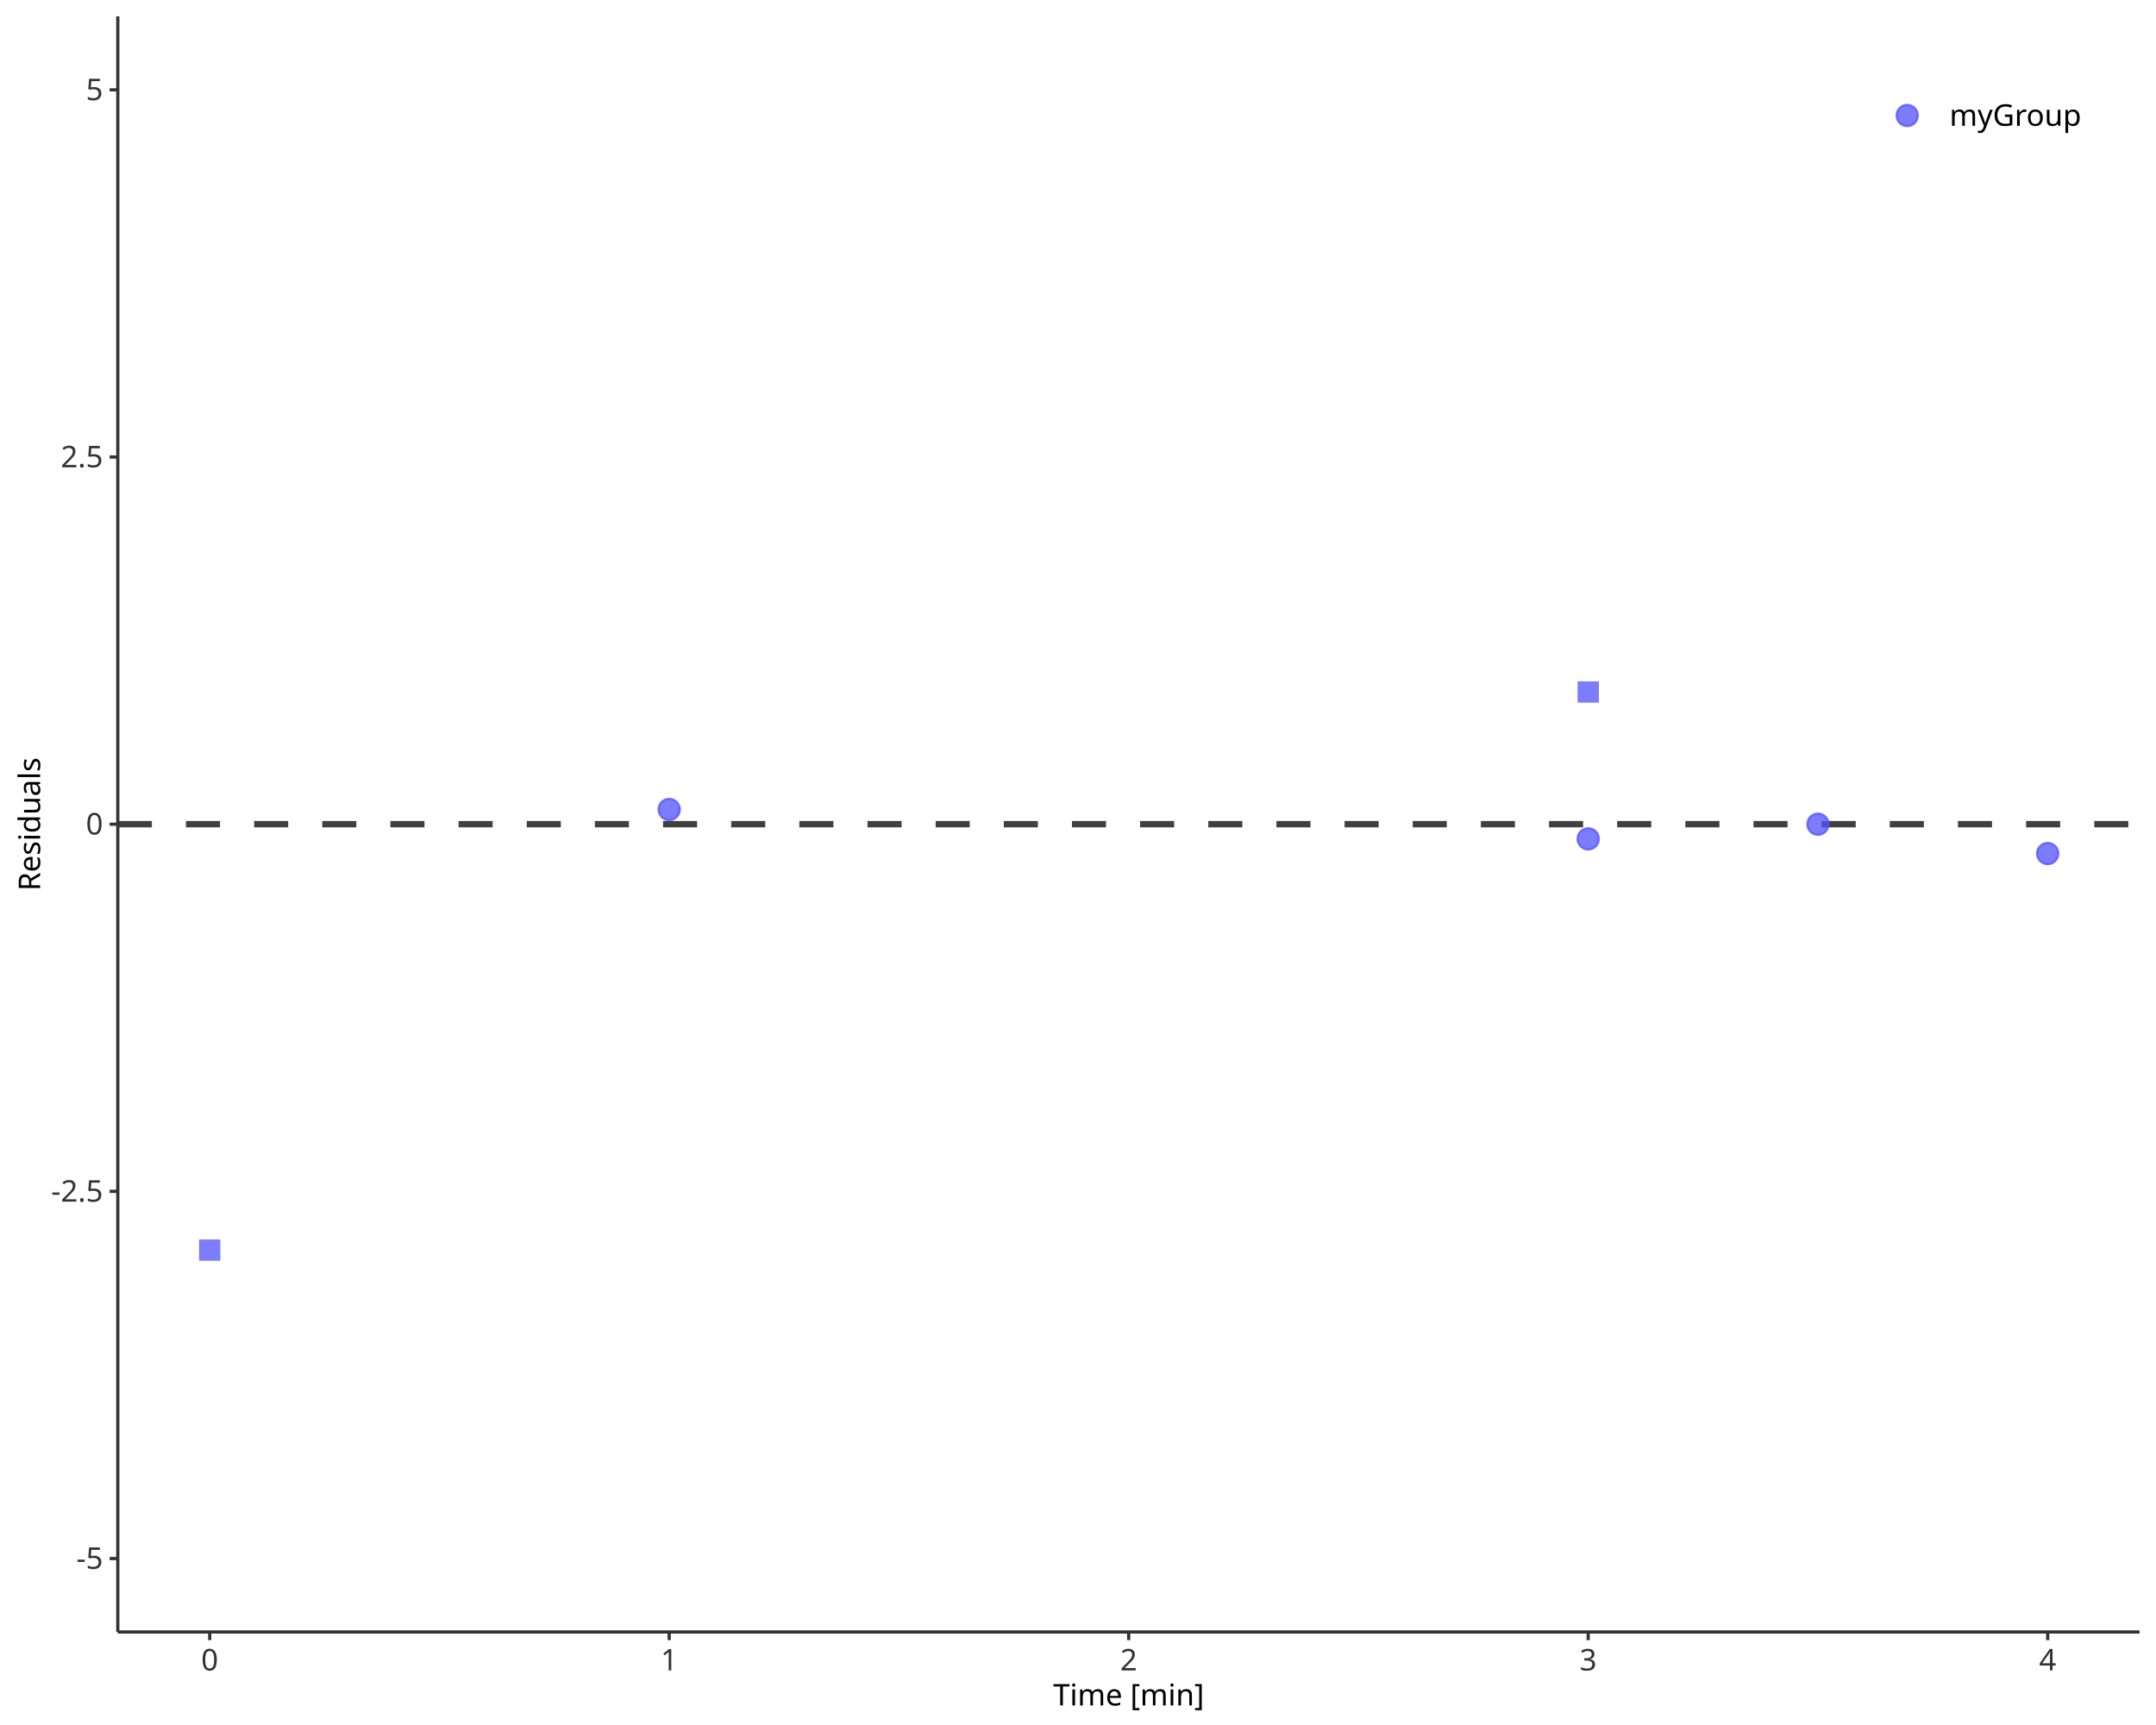
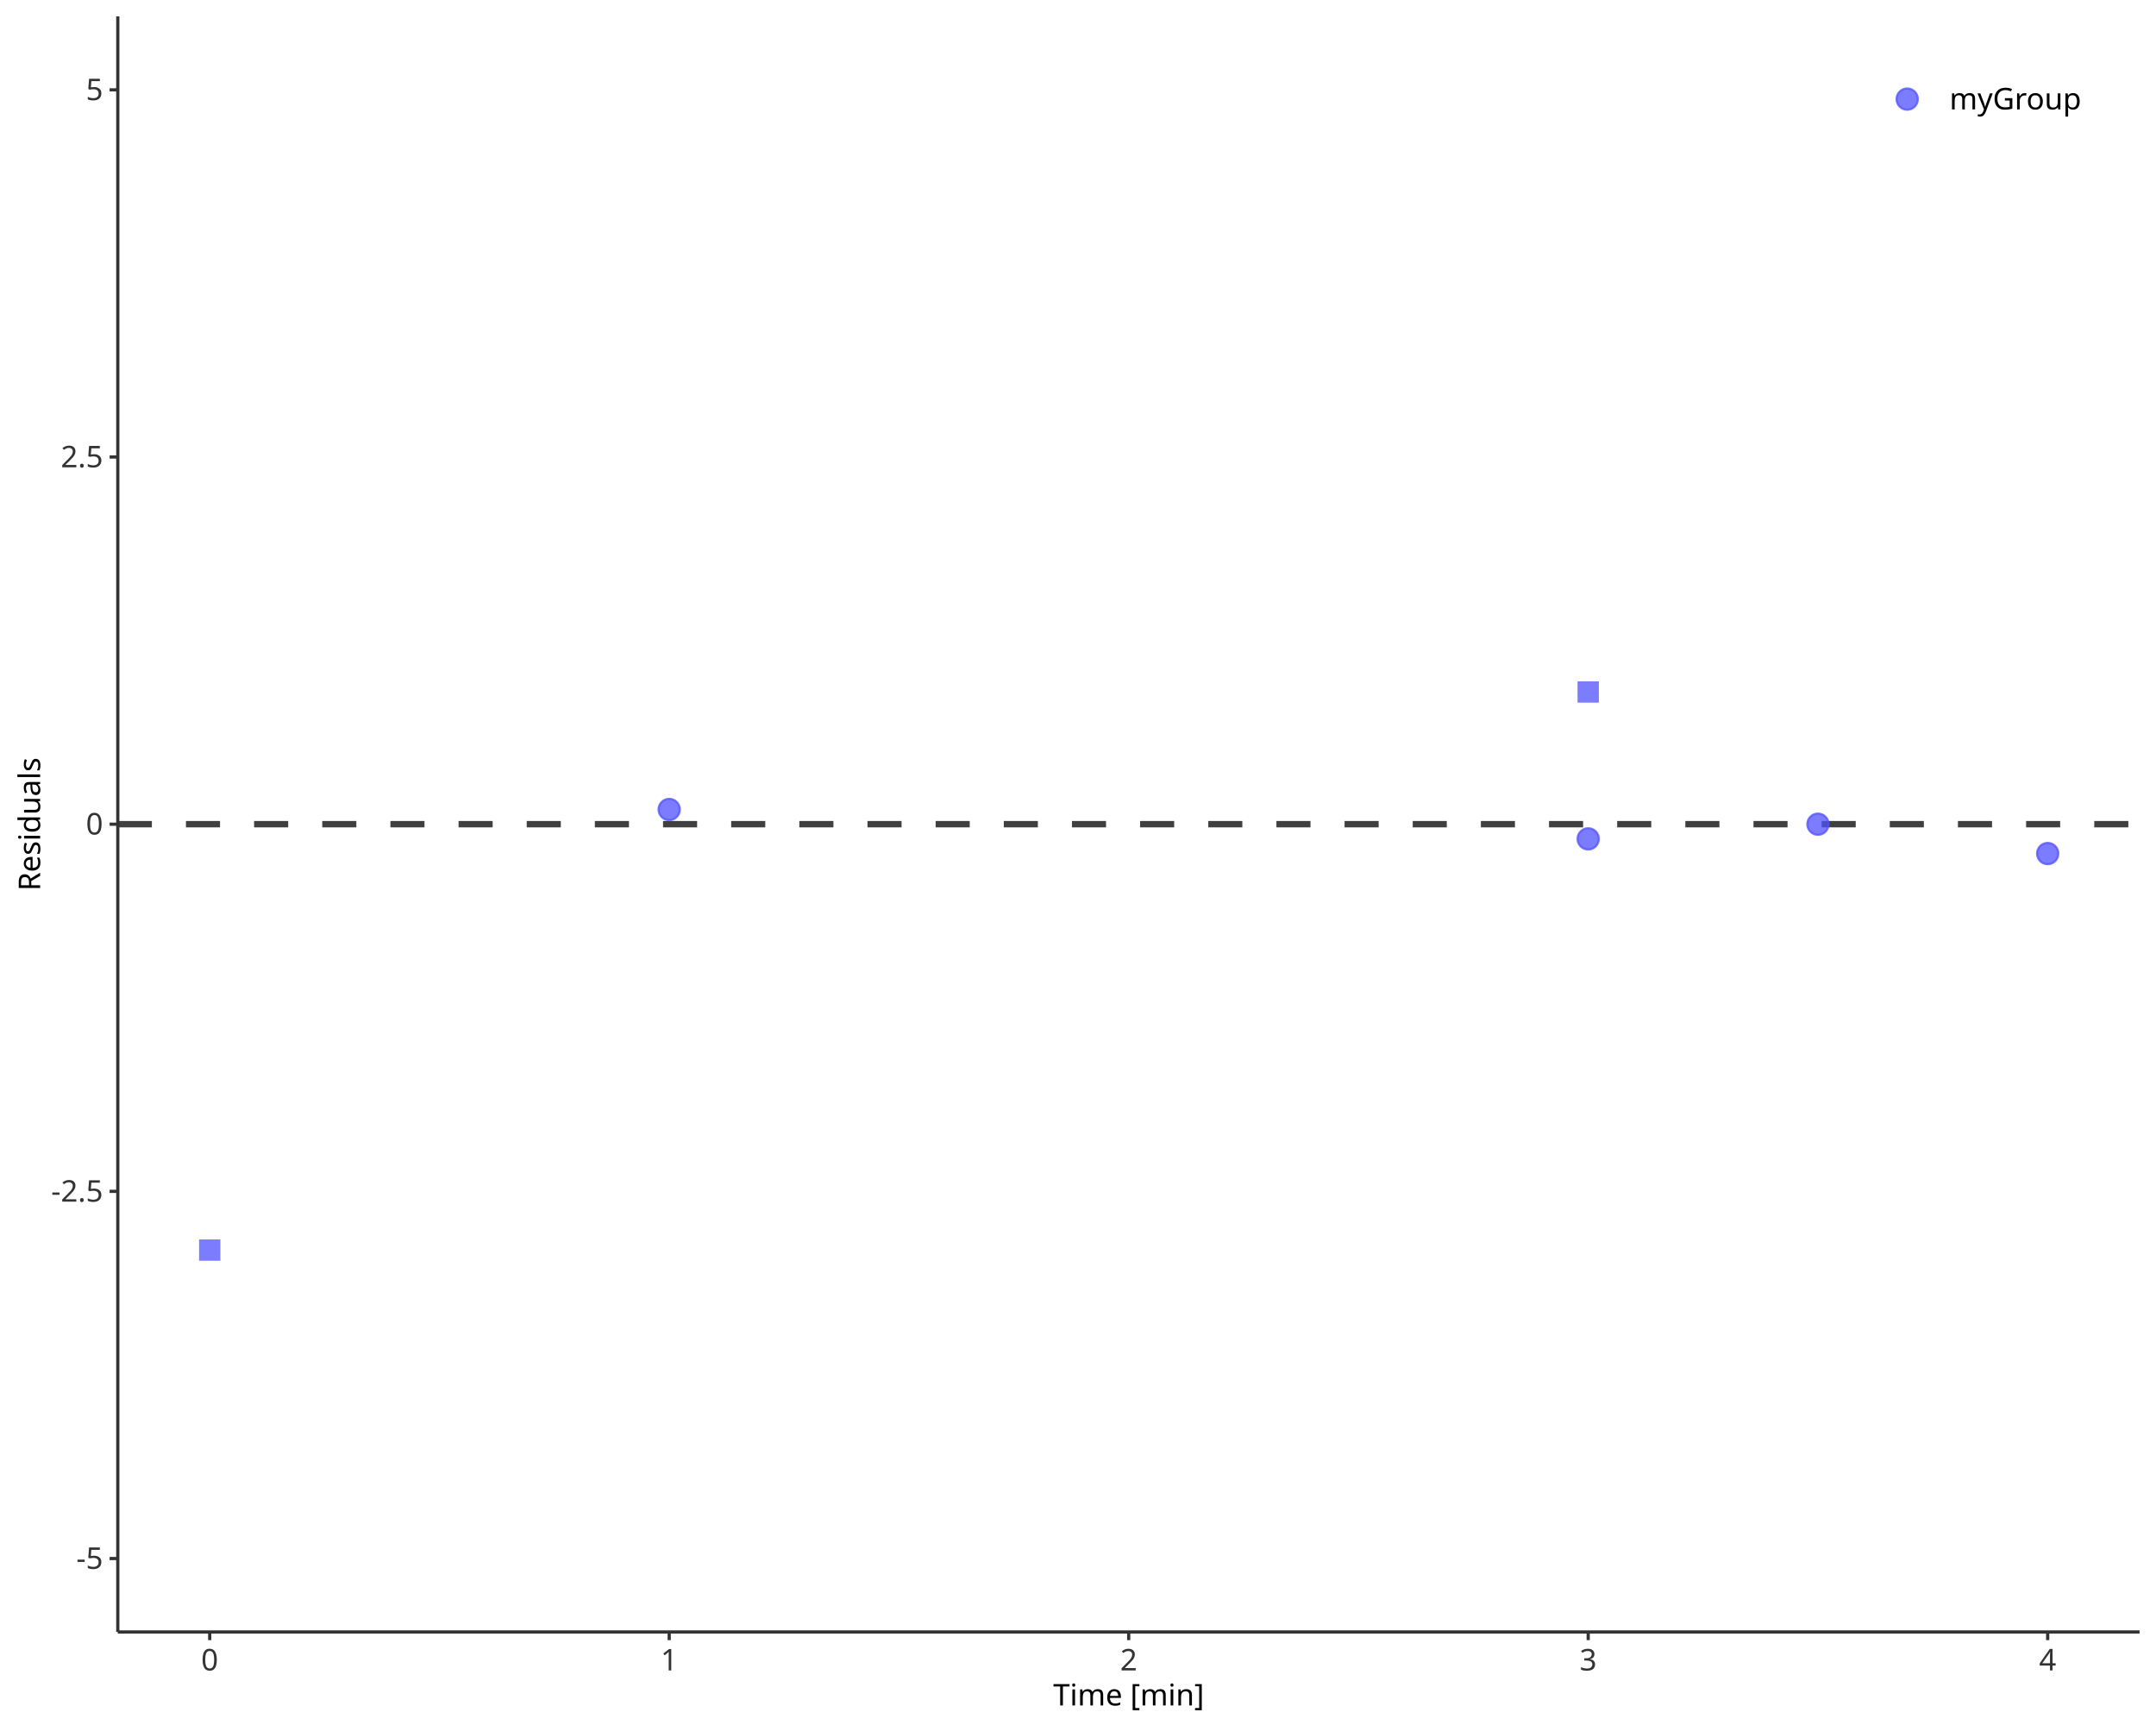
<svg xmlns="http://www.w3.org/2000/svg" class="svglite" data-engine-version="2.0" width="720.00pt" height="576.00pt" viewBox="0 0 720.00 576.00">
  <defs>
    <style type="text/css">
    .svglite line, .svglite polyline, .svglite polygon, .svglite path, .svglite rect, .svglite circle {
      fill: none;
      stroke: #000000;
      stroke-linecap: round;
      stroke-linejoin: round;
      stroke-miterlimit: 10.00;
    }
  </style>
  </defs>
  <rect width="100%" height="100%" style="stroke: none; fill: #FFFFFF;" />
  <defs>
    <clipPath id="cpMC4wMHw3MjAuMDB8MC4wMHw1NzYuMDA=">
      <rect x="0.00" y="0.00" width="720.00" height="576.00" />
    </clipPath>
  </defs>
  <g clip-path="url(#cpMC4wMHw3MjAuMDB8MC4wMHw1NzYuMDA=)">
-     <rect x="0.00" y="0.00" width="720.00" height="576.00" style="stroke-width: 1.07; stroke: none; fill: #FFFFFF;" />
+     <rect x="0" y="0.00" width="720.00" height="576.00" style="stroke-width: 1.07; stroke: none; fill: #FFFFFF;" />
  </g>
  <defs>
    <clipPath id="cpMzkuMzR8NzE0LjUyfDUuNDh8NTQ0Ljkz">
      <rect x="39.34" y="5.48" width="675.18" height="539.45" />
    </clipPath>
  </defs>
  <g clip-path="url(#cpMzkuMzR8NzE0LjUyfDUuNDh8NTQ0Ljkz)">
    <rect x="39.34" y="5.48" width="675.18" height="539.45" style="stroke-width: 1.07; stroke: none; fill: #FFFFFF;" />
  </g>
+   <g clip-path="url(#cpMC4wMHw3MjAuMDB8MC4wMHw1NzYuMDA=)">
+ </g>
+   <g clip-path="url(#cpMzkuMzR8NzE0LjUyfDUuNDh8NTQ0Ljkz)">
+ </g>
+   <g clip-path="url(#cpMC4wMHw3MjAuMDB8MC4wMHw1NzYuMDA=)">
+ </g>
+   <g clip-path="url(#cpMzkuMzR8NzE0LjUyfDUuNDh8NTQ0Ljkz)">
+ </g>
+   <g clip-path="url(#cpMC4wMHw3MjAuMDB8MC4wMHw1NzYuMDA=)">
+ </g>
+   <g clip-path="url(#cpMzkuMzR8NzE0LjUyfDUuNDh8NTQ0Ljkz)">
+ </g>
+   <g clip-path="url(#cpMC4wMHw3MjAuMDB8MC4wMHw1NzYuMDA=)">
+ </g>
+   <g clip-path="url(#cpMzkuMzR8NzE0LjUyfDUuNDh8NTQ0Ljkz)">
+ </g>
  <g clip-path="url(#cpMC4wMHw3MjAuMDB8MC4wMHw1NzYuMDA=)">
</g>
  <g clip-path="url(#cpMzkuMzR8NzE0LjUyfDUuNDh8NTQ0Ljkz)">
</g>
  <g clip-path="url(#cpMC4wMHw3MjAuMDB8MC4wMHw1NzYuMDA=)">
</g>
  <g clip-path="url(#cpMzkuMzR8NzE0LjUyfDUuNDh8NTQ0Ljkz)">
</g>
  <g clip-path="url(#cpMC4wMHw3MjAuMDB8MC4wMHw1NzYuMDA=)">
</g>
  <g clip-path="url(#cpMzkuMzR8NzE0LjUyfDUuNDh8NTQ0Ljkz)">
</g>
  <g clip-path="url(#cpMC4wMHw3MjAuMDB8MC4wMHw1NzYuMDA=)">
</g>
  <g clip-path="url(#cpMzkuMzR8NzE0LjUyfDUuNDh8NTQ0Ljkz)">
</g>
  <g clip-path="url(#cpMC4wMHw3MjAuMDB8MC4wMHw1NzYuMDA=)">
</g>
  <g clip-path="url(#cpMzkuMzR8NzE0LjUyfDUuNDh8NTQ0Ljkz)">
</g>
  <g clip-path="url(#cpMC4wMHw3MjAuMDB8MC4wMHw1NzYuMDA=)">
</g>
  <g clip-path="url(#cpMzkuMzR8NzE0LjUyfDUuNDh8NTQ0Ljkz)">
</g>
  <g clip-path="url(#cpMC4wMHw3MjAuMDB8MC4wMHw1NzYuMDA=)">
</g>
  <g clip-path="url(#cpMzkuMzR8NzE0LjUyfDUuNDh8NTQ0Ljkz)">
</g>
  <g clip-path="url(#cpMC4wMHw3MjAuMDB8MC4wMHw1NzYuMDA=)">
</g>
  <g clip-path="url(#cpMzkuMzR8NzE0LjUyfDUuNDh8NTQ0Ljkz)">
</g>
  <g clip-path="url(#cpMC4wMHw3MjAuMDB8MC4wMHw1NzYuMDA=)">
</g>
  <g clip-path="url(#cpMzkuMzR8NzE0LjUyfDUuNDh8NTQ0Ljkz)">
</g>
  <g clip-path="url(#cpMC4wMHw3MjAuMDB8MC4wMHw1NzYuMDA=)">
</g>
  <g clip-path="url(#cpMzkuMzR8NzE0LjUyfDUuNDh8NTQ0Ljkz)">
</g>
  <g clip-path="url(#cpMC4wMHw3MjAuMDB8MC4wMHw1NzYuMDA=)">
</g>
  <g clip-path="url(#cpMzkuMzR8NzE0LjUyfDUuNDh8NTQ0Ljkz)">
</g>
  <g clip-path="url(#cpMC4wMHw3MjAuMDB8MC4wMHw1NzYuMDA=)">
</g>
  <g clip-path="url(#cpMzkuMzR8NzE0LjUyfDUuNDh8NTQ0Ljkz)">
</g>
  <g clip-path="url(#cpMC4wMHw3MjAuMDB8MC4wMHw1NzYuMDA=)">
</g>
  <g clip-path="url(#cpMzkuMzR8NzE0LjUyfDUuNDh8NTQ0Ljkz)">
</g>
  <g clip-path="url(#cpMC4wMHw3MjAuMDB8MC4wMHw1NzYuMDA=)">
</g>
  <g clip-path="url(#cpMzkuMzR8NzE0LjUyfDUuNDh8NTQ0Ljkz)">
</g>
  <g clip-path="url(#cpMC4wMHw3MjAuMDB8MC4wMHw1NzYuMDA=)">
</g>
  <g clip-path="url(#cpMzkuMzR8NzE0LjUyfDUuNDh8NTQ0Ljkz)">
</g>
  <g clip-path="url(#cpMC4wMHw3MjAuMDB8MC4wMHw1NzYuMDA=)">
</g>
  <g clip-path="url(#cpMzkuMzR8NzE0LjUyfDUuNDh8NTQ0Ljkz)">
    <line x1="39.34" y1="275.21" x2="714.52" y2="275.21" style="stroke-width: 2.13; stroke: #000000; stroke-opacity: 0.75; stroke-dasharray: 11.38,11.38; stroke-linecap: butt;" />
    <circle cx="223.48" cy="270.30" r="3.56" style="stroke-width: 0.71; stroke: #5050FF; stroke-opacity: 0.75; fill: #5050FF; fill-opacity: 0.75;" />
    <circle cx="530.38" cy="280.11" r="3.56" style="stroke-width: 0.71; stroke: #5050FF; stroke-opacity: 0.75; fill: #5050FF; fill-opacity: 0.75;" />
    <circle cx="607.11" cy="275.21" r="3.56" style="stroke-width: 0.71; stroke: #5050FF; stroke-opacity: 0.75; fill: #5050FF; fill-opacity: 0.75;" />
    <circle cx="683.83" cy="285.01" r="3.56" style="stroke-width: 0.71; stroke: #5050FF; stroke-opacity: 0.75; fill: #5050FF; fill-opacity: 0.75;" />
    <polygon points="66.48,420.98 73.59,420.98 73.59,413.87 66.48,413.87 " style="stroke-width: 0.71; stroke: none; fill: #5050FF; fill-opacity: 0.75;" />
    <polygon points="526.83,234.62 533.94,234.62 533.94,227.51 526.83,227.51 " style="stroke-width: 0.71; stroke: none; fill: #5050FF; fill-opacity: 0.75;" />
    <polygon points="680.28,33.56 687.39,33.56 687.39,26.44 680.28,26.44 " style="stroke-width: 0.71; stroke: none; fill: #5050FF; fill-opacity: 0.75;" />
  </g>
  <g clip-path="url(#cpMC4wMHw3MjAuMDB8MC4wMHw1NzYuMDA=)">
    <polyline points="39.34,544.93 39.34,5.48 " style="stroke-width: 1.07; stroke: #333333; stroke-linecap: butt;" />
    <text x="34.41" y="523.85" text-anchor="end" style="font-size: 10.00px; fill: #333333; font-family: sans;" textLength="8.89px" lengthAdjust="spacingAndGlyphs">-5</text>
    <text x="34.41" y="401.25" text-anchor="end" style="font-size: 10.00px; fill: #333333; font-family: sans;" textLength="17.23px" lengthAdjust="spacingAndGlyphs">-2.5</text>
    <text x="34.41" y="278.65" text-anchor="end" style="font-size: 10.00px; fill: #333333; font-family: sans;" textLength="5.56px" lengthAdjust="spacingAndGlyphs">0</text>
    <text x="34.41" y="156.04" text-anchor="end" style="font-size: 10.00px; fill: #333333; font-family: sans;" textLength="13.90px" lengthAdjust="spacingAndGlyphs">2.5</text>
    <text x="34.41" y="33.44" text-anchor="end" style="font-size: 10.00px; fill: #333333; font-family: sans;" textLength="5.56px" lengthAdjust="spacingAndGlyphs">5</text>
    <polyline points="36.60,520.41 39.34,520.41 " style="stroke-width: 1.07; stroke: #333333; stroke-linecap: butt;" />
    <polyline points="36.60,397.81 39.34,397.81 " style="stroke-width: 1.07; stroke: #333333; stroke-linecap: butt;" />
    <polyline points="36.60,275.21 39.34,275.21 " style="stroke-width: 1.07; stroke: #333333; stroke-linecap: butt;" />
    <polyline points="36.60,152.60 39.34,152.60 " style="stroke-width: 1.07; stroke: #333333; stroke-linecap: butt;" />
    <polyline points="36.60,30.00 39.34,30.00 " style="stroke-width: 1.07; stroke: #333333; stroke-linecap: butt;" />
    <polyline points="39.34,544.93 714.52,544.93 " style="stroke-width: 1.07; stroke: #333333; stroke-linecap: butt;" />
    <polyline points="70.03,547.67 70.03,544.93 " style="stroke-width: 1.07; stroke: #333333; stroke-linecap: butt;" />
    <polyline points="223.48,547.67 223.48,544.93 " style="stroke-width: 1.07; stroke: #333333; stroke-linecap: butt;" />
    <polyline points="376.93,547.67 376.93,544.93 " style="stroke-width: 1.07; stroke: #333333; stroke-linecap: butt;" />
    <polyline points="530.38,547.67 530.38,544.93 " style="stroke-width: 1.07; stroke: #333333; stroke-linecap: butt;" />
    <polyline points="683.83,547.67 683.83,544.93 " style="stroke-width: 1.07; stroke: #333333; stroke-linecap: butt;" />
    <text x="70.03" y="557.78" text-anchor="middle" style="font-size: 10.00px; fill: #333333; font-family: sans;" textLength="5.56px" lengthAdjust="spacingAndGlyphs">0</text>
    <text x="223.48" y="557.78" text-anchor="middle" style="font-size: 10.00px; fill: #333333; font-family: sans;" textLength="5.56px" lengthAdjust="spacingAndGlyphs">1</text>
    <text x="376.93" y="557.78" text-anchor="middle" style="font-size: 10.00px; fill: #333333; font-family: sans;" textLength="5.56px" lengthAdjust="spacingAndGlyphs">2</text>
    <text x="530.38" y="557.78" text-anchor="middle" style="font-size: 10.00px; fill: #333333; font-family: sans;" textLength="5.56px" lengthAdjust="spacingAndGlyphs">3</text>
    <text x="683.83" y="557.78" text-anchor="middle" style="font-size: 10.00px; fill: #333333; font-family: sans;" textLength="5.56px" lengthAdjust="spacingAndGlyphs">4</text>
    <text x="376.93" y="569.48" text-anchor="middle" style="font-size: 10.00px; font-family: sans;" textLength="46.67px" lengthAdjust="spacingAndGlyphs">Time [min]</text>
    <text transform="translate(13.40,275.21) rotate(-90)" text-anchor="middle" style="font-size: 10.00px; font-family: sans;" textLength="43.92px" lengthAdjust="spacingAndGlyphs">Residuals</text>
-     <rect x="622.79" y="18.97" width="74.85" height="33.72" style="stroke-width: 1.07; stroke: none; fill: #FFFFFF;" />
-     <rect x="628.27" y="29.92" width="17.28" height="17.28" style="stroke-width: 1.07; stroke: none; fill: #FFFFFF;" />
-     <circle cx="636.91" cy="38.56" r="3.56" style="stroke-width: 0.71; stroke: #5050FF; stroke-opacity: 0.75; fill: #5050FF; fill-opacity: 0.75;" />
-     <text x="651.03" y="42.01" style="font-size: 10.00px; font-family: sans;" textLength="41.14px" lengthAdjust="spacingAndGlyphs">myGroup</text>
+     <rect x="622.79" y="18.97" width="74.85" height="28.24" style="stroke-width: 1.07; stroke: none; fill: #FFFFFF;" />
+     <rect x="628.27" y="24.45" width="17.28" height="17.28" style="stroke-width: 1.07; stroke: none; fill: #FFFFFF;" />
+     <circle cx="636.91" cy="33.09" r="3.56" style="stroke-width: 0.71; stroke: #5050FF; stroke-opacity: 0.75; fill: #5050FF; fill-opacity: 0.75;" />
+     <text x="651.03" y="36.53" style="font-size: 10.00px; font-family: sans;" textLength="41.14px" lengthAdjust="spacingAndGlyphs">myGroup</text>
  </g>
</svg>
